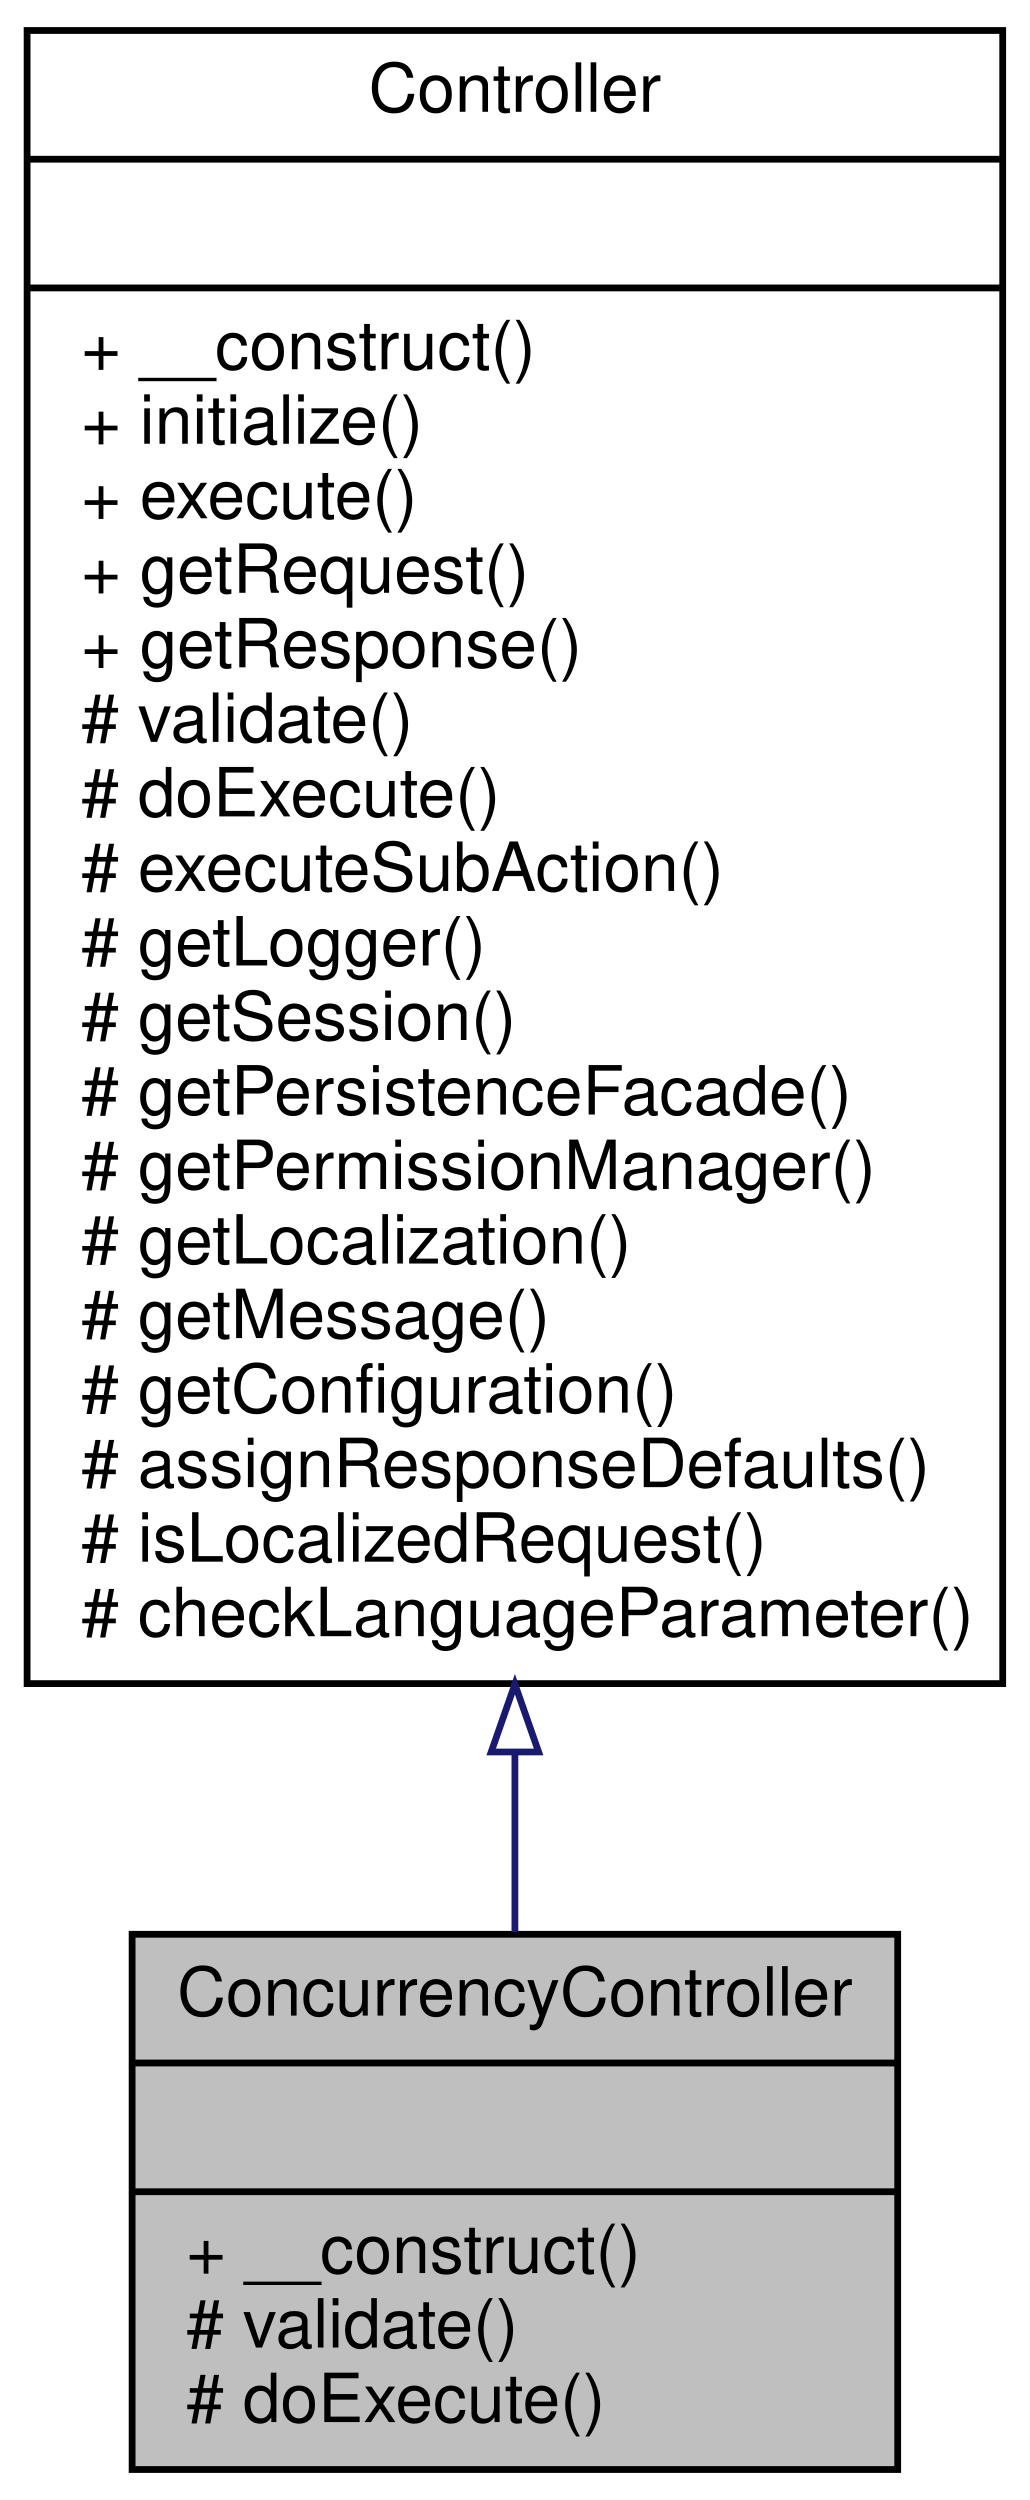
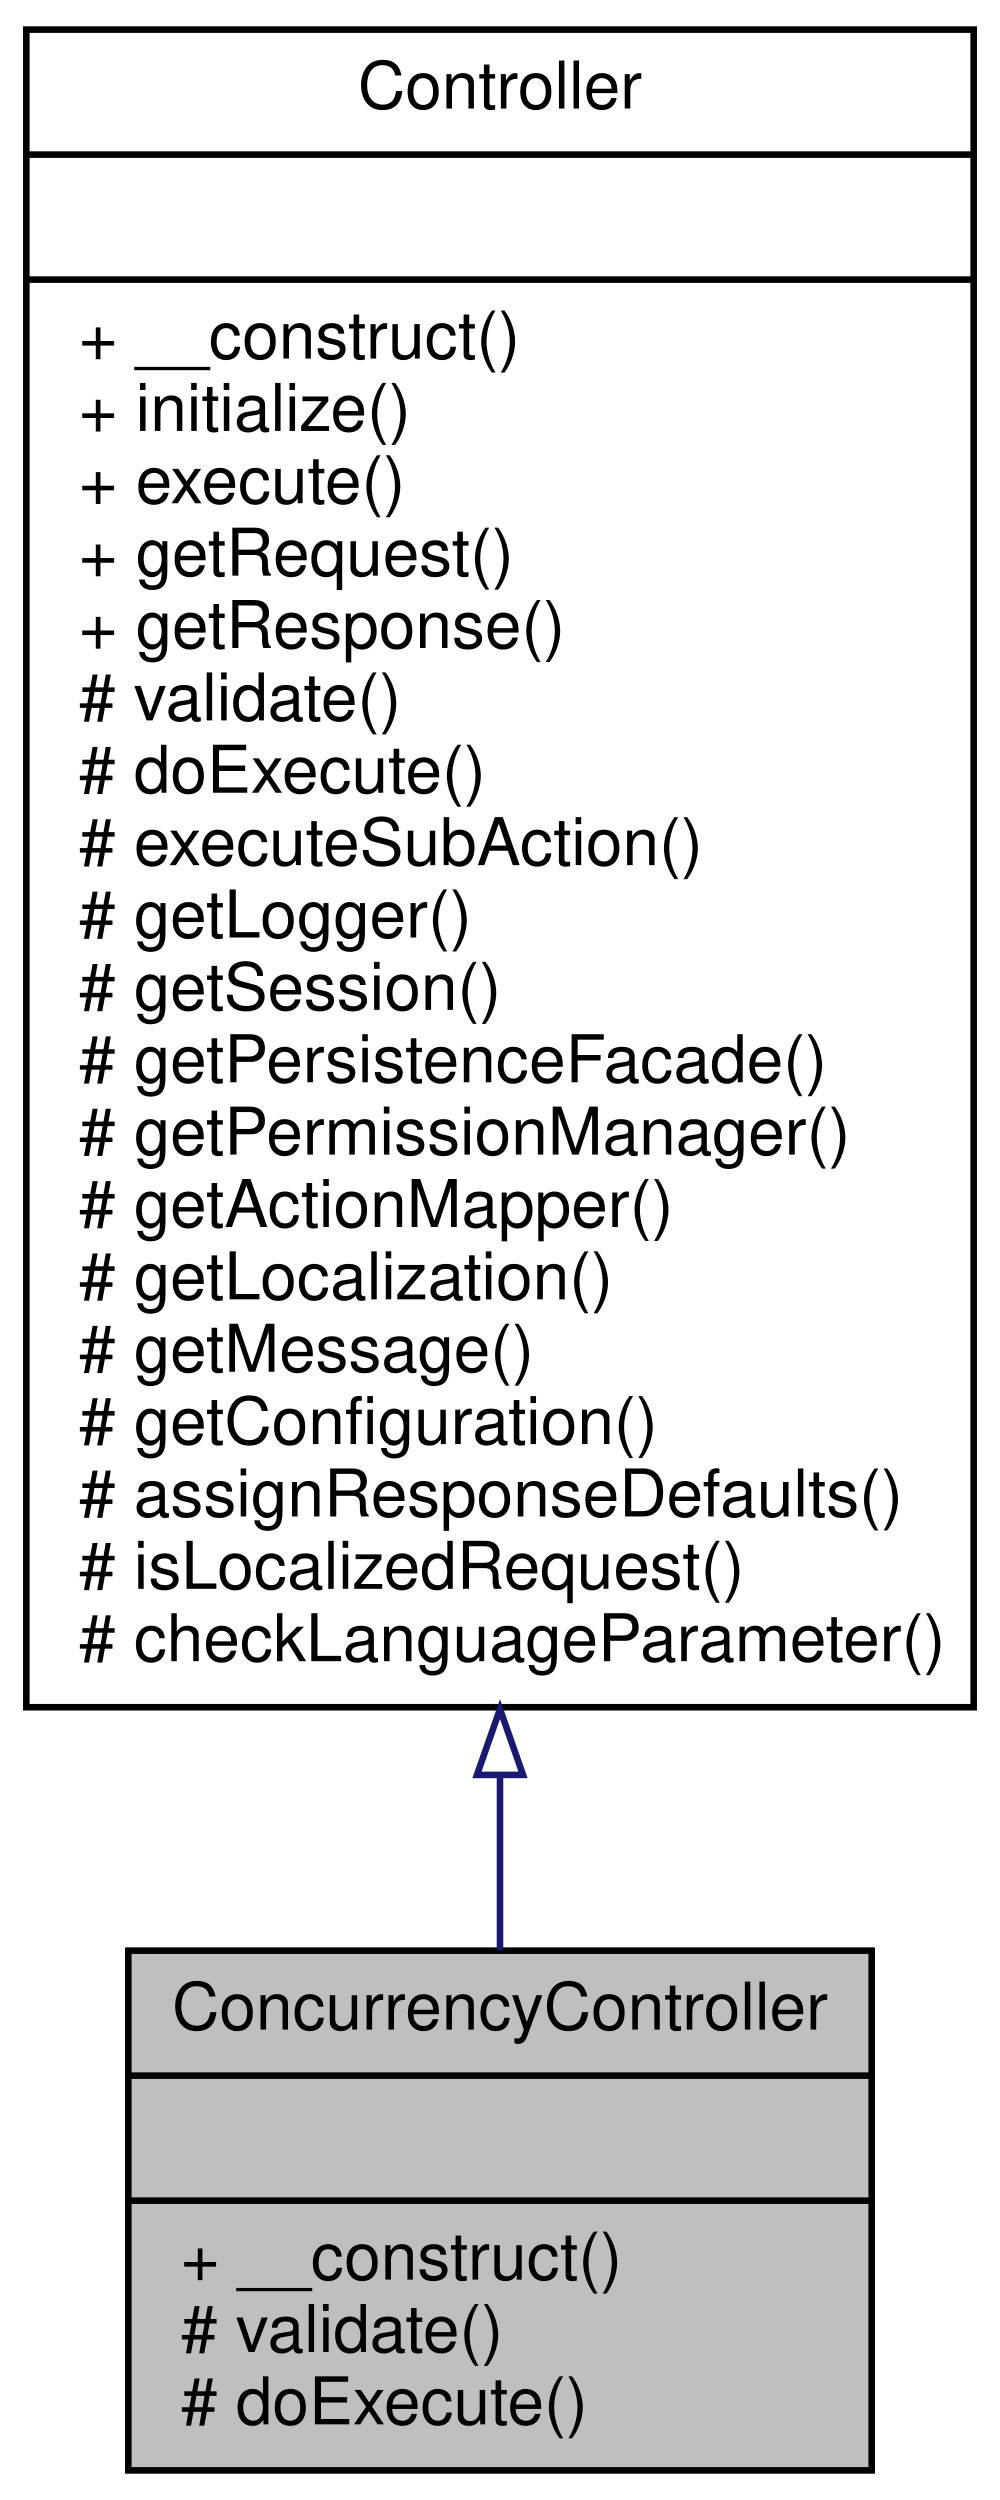
- <svg xmlns="http://www.w3.org/2000/svg" xmlns:xlink="http://www.w3.org/1999/xlink" width="152pt" height="369pt" viewBox="0.00 0.00 152.00 369.00">
-   <g id="graph0" class="graph" transform="scale(1 1) rotate(0) translate(4 365)">
-     <polygon fill="white" stroke="none" points="-4,4 -4,-365 148,-365 148,4 -4,4" />
+ <svg xmlns="http://www.w3.org/2000/svg" xmlns:xlink="http://www.w3.org/1999/xlink" width="152pt" height="380pt" viewBox="0.00 0.00 152.00 380.00">
+   <g id="graph0" class="graph" transform="scale(1 1) rotate(0) translate(4 376)">
+     <polygon fill="white" stroke="none" points="-4,4 -4,-376 148,-376 148,4 -4,4" />
    <g id="node1" class="node">
      <polygon fill="#bfbfbf" stroke="black" points="15.5,-0.5 15.5,-79.5 128.5,-79.5 128.5,-0.5 15.5,-0.5" />
      <text text-anchor="middle" x="72" y="-67.5" font-family="Helvetica,sans-Serif" font-size="10.00">ConcurrencyController</text>
      <polyline fill="none" stroke="black" points="15.5,-60.5 128.5,-60.5 " />
      <text text-anchor="middle" x="72" y="-48.5" font-family="Helvetica,sans-Serif" font-size="10.00"> </text>
      <polyline fill="none" stroke="black" points="15.5,-41.5 128.5,-41.5 " />
      <text text-anchor="start" x="23.5" y="-29.5" font-family="Helvetica,sans-Serif" font-size="10.00">+ __construct()</text>
      <text text-anchor="start" x="23.5" y="-18.5" font-family="Helvetica,sans-Serif" font-size="10.00"># validate()</text>
      <text text-anchor="start" x="23.5" y="-7.5" font-family="Helvetica,sans-Serif" font-size="10.00"># doExecute()</text>
    </g>
    <g id="node2" class="node">
      <g id="a_node2">
        <a xlink:href="classwcmf_1_1lib_1_1presentation_1_1_controller.html" target="_top" xlink:title="Controller is the base class of all controllers. ">
-           <polygon fill="white" stroke="black" points="0,-116.5 0,-360.5 144,-360.5 144,-116.5 0,-116.5" />
-           <text text-anchor="middle" x="72" y="-348.5" font-family="Helvetica,sans-Serif" font-size="10.00">Controller</text>
-           <polyline fill="none" stroke="black" points="0,-341.5 144,-341.5 " />
-           <text text-anchor="middle" x="72" y="-329.5" font-family="Helvetica,sans-Serif" font-size="10.00"> </text>
-           <polyline fill="none" stroke="black" points="0,-322.5 144,-322.5 " />
-           <text text-anchor="start" x="8" y="-310.5" font-family="Helvetica,sans-Serif" font-size="10.00">+ __construct()</text>
-           <text text-anchor="start" x="8" y="-299.5" font-family="Helvetica,sans-Serif" font-size="10.00">+ initialize()</text>
-           <text text-anchor="start" x="8" y="-288.5" font-family="Helvetica,sans-Serif" font-size="10.00">+ execute()</text>
-           <text text-anchor="start" x="8" y="-277.5" font-family="Helvetica,sans-Serif" font-size="10.00">+ getRequest()</text>
-           <text text-anchor="start" x="8" y="-266.5" font-family="Helvetica,sans-Serif" font-size="10.00">+ getResponse()</text>
-           <text text-anchor="start" x="8" y="-255.5" font-family="Helvetica,sans-Serif" font-size="10.00"># validate()</text>
-           <text text-anchor="start" x="8" y="-244.5" font-family="Helvetica,sans-Serif" font-size="10.00"># doExecute()</text>
-           <text text-anchor="start" x="8" y="-233.5" font-family="Helvetica,sans-Serif" font-size="10.00"># executeSubAction()</text>
-           <text text-anchor="start" x="8" y="-222.5" font-family="Helvetica,sans-Serif" font-size="10.00"># getLogger()</text>
-           <text text-anchor="start" x="8" y="-211.5" font-family="Helvetica,sans-Serif" font-size="10.00"># getSession()</text>
-           <text text-anchor="start" x="8" y="-200.5" font-family="Helvetica,sans-Serif" font-size="10.00"># getPersistenceFacade()</text>
-           <text text-anchor="start" x="8" y="-189.5" font-family="Helvetica,sans-Serif" font-size="10.00"># getPermissionManager()</text>
+           <polygon fill="white" stroke="black" points="0,-116.5 0,-371.5 144,-371.5 144,-116.5 0,-116.5" />
+           <text text-anchor="middle" x="72" y="-359.5" font-family="Helvetica,sans-Serif" font-size="10.00">Controller</text>
+           <polyline fill="none" stroke="black" points="0,-352.5 144,-352.5 " />
+           <text text-anchor="middle" x="72" y="-340.5" font-family="Helvetica,sans-Serif" font-size="10.00"> </text>
+           <polyline fill="none" stroke="black" points="0,-333.5 144,-333.5 " />
+           <text text-anchor="start" x="8" y="-321.5" font-family="Helvetica,sans-Serif" font-size="10.00">+ __construct()</text>
+           <text text-anchor="start" x="8" y="-310.5" font-family="Helvetica,sans-Serif" font-size="10.00">+ initialize()</text>
+           <text text-anchor="start" x="8" y="-299.5" font-family="Helvetica,sans-Serif" font-size="10.00">+ execute()</text>
+           <text text-anchor="start" x="8" y="-288.5" font-family="Helvetica,sans-Serif" font-size="10.00">+ getRequest()</text>
+           <text text-anchor="start" x="8" y="-277.5" font-family="Helvetica,sans-Serif" font-size="10.00">+ getResponse()</text>
+           <text text-anchor="start" x="8" y="-266.5" font-family="Helvetica,sans-Serif" font-size="10.00"># validate()</text>
+           <text text-anchor="start" x="8" y="-255.5" font-family="Helvetica,sans-Serif" font-size="10.00"># doExecute()</text>
+           <text text-anchor="start" x="8" y="-244.5" font-family="Helvetica,sans-Serif" font-size="10.00"># executeSubAction()</text>
+           <text text-anchor="start" x="8" y="-233.5" font-family="Helvetica,sans-Serif" font-size="10.00"># getLogger()</text>
+           <text text-anchor="start" x="8" y="-222.5" font-family="Helvetica,sans-Serif" font-size="10.00"># getSession()</text>
+           <text text-anchor="start" x="8" y="-211.5" font-family="Helvetica,sans-Serif" font-size="10.00"># getPersistenceFacade()</text>
+           <text text-anchor="start" x="8" y="-200.5" font-family="Helvetica,sans-Serif" font-size="10.00"># getPermissionManager()</text>
+           <text text-anchor="start" x="8" y="-189.5" font-family="Helvetica,sans-Serif" font-size="10.00"># getActionMapper()</text>
          <text text-anchor="start" x="8" y="-178.5" font-family="Helvetica,sans-Serif" font-size="10.00"># getLocalization()</text>
          <text text-anchor="start" x="8" y="-167.5" font-family="Helvetica,sans-Serif" font-size="10.00"># getMessage()</text>
          <text text-anchor="start" x="8" y="-156.5" font-family="Helvetica,sans-Serif" font-size="10.00"># getConfiguration()</text>
          <text text-anchor="start" x="8" y="-145.5" font-family="Helvetica,sans-Serif" font-size="10.00"># assignResponseDefaults()</text>
          <text text-anchor="start" x="8" y="-134.5" font-family="Helvetica,sans-Serif" font-size="10.00"># isLocalizedRequest()</text>
          <text text-anchor="start" x="8" y="-123.5" font-family="Helvetica,sans-Serif" font-size="10.00"># checkLanguageParameter()</text>
        </a>
      </g>
    </g>
    <g id="edge1" class="edge">
-       <path fill="none" stroke="midnightblue" d="M72,-106.402C72,-96.941 72,-87.939 72,-79.807" />
-       <polygon fill="none" stroke="midnightblue" points="68.5,-106.41 72,-116.41 75.5,-106.41 68.5,-106.41" />
+       <path fill="none" stroke="midnightblue" d="M72,-106.182C72,-96.703 72,-87.709 72,-79.597" />
+       <polygon fill="none" stroke="midnightblue" points="68.5,-106.217 72,-116.217 75.5,-106.217 68.5,-106.217" />
    </g>
  </g>
</svg>
